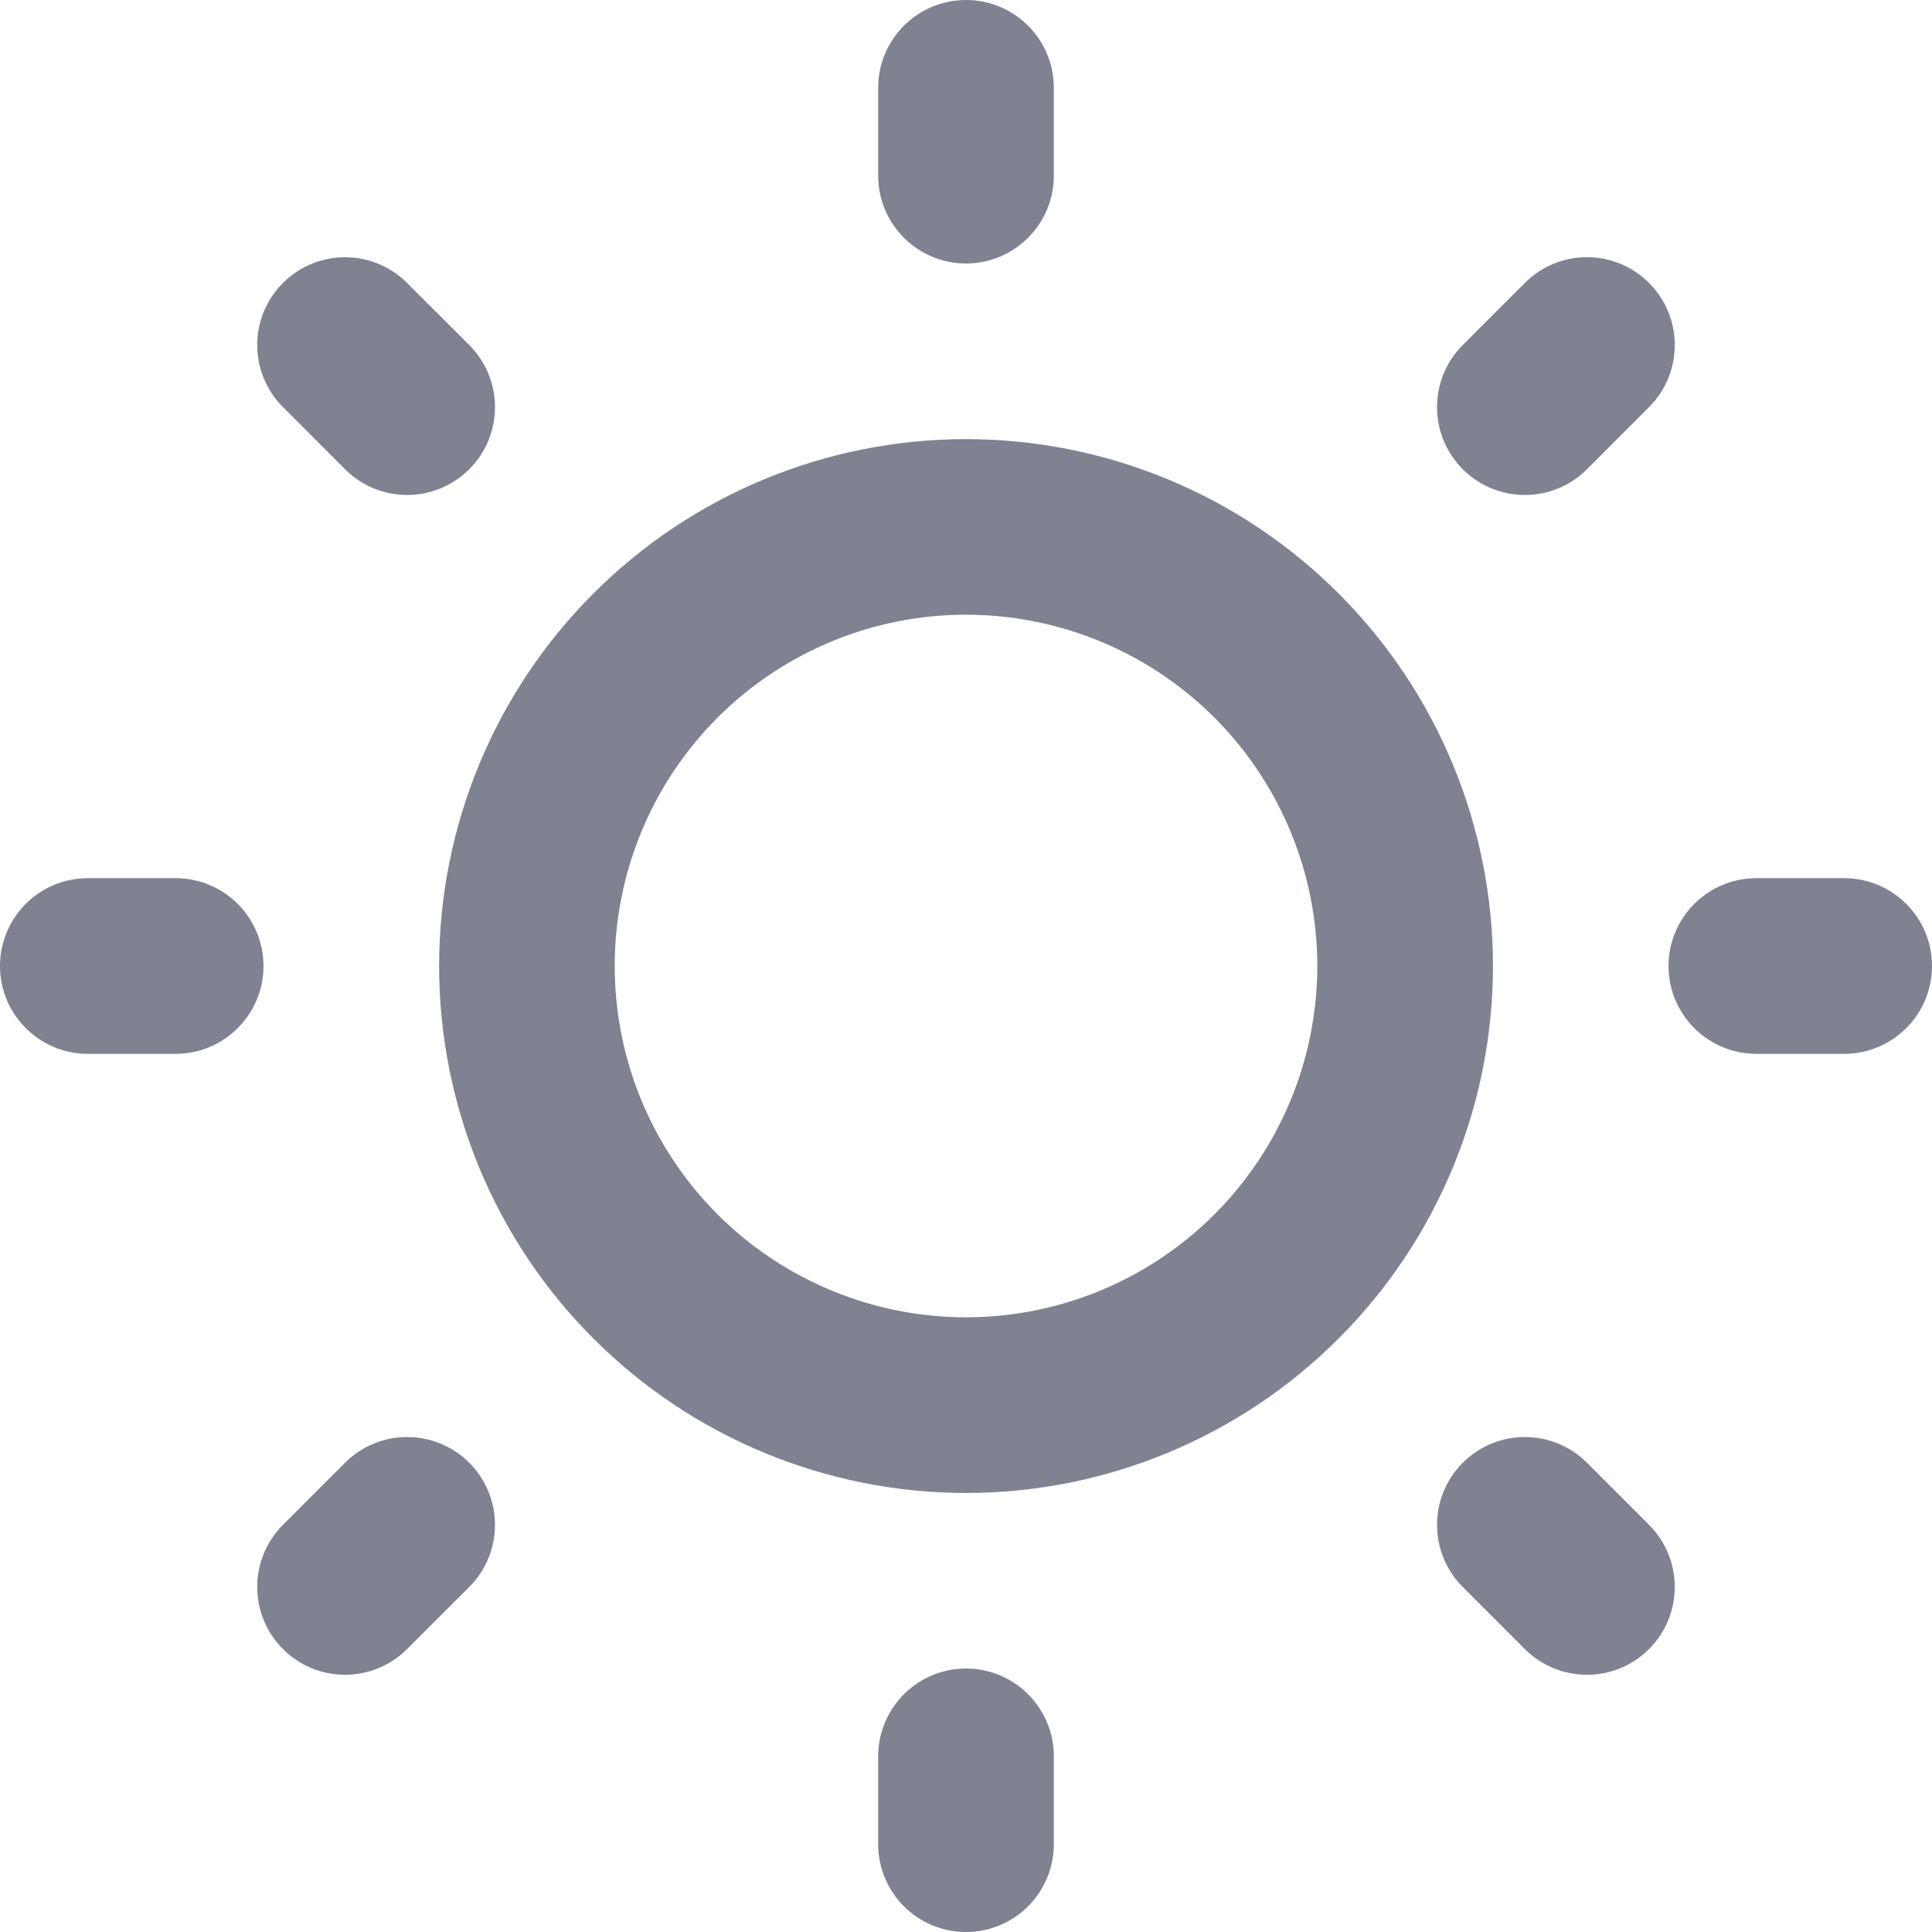
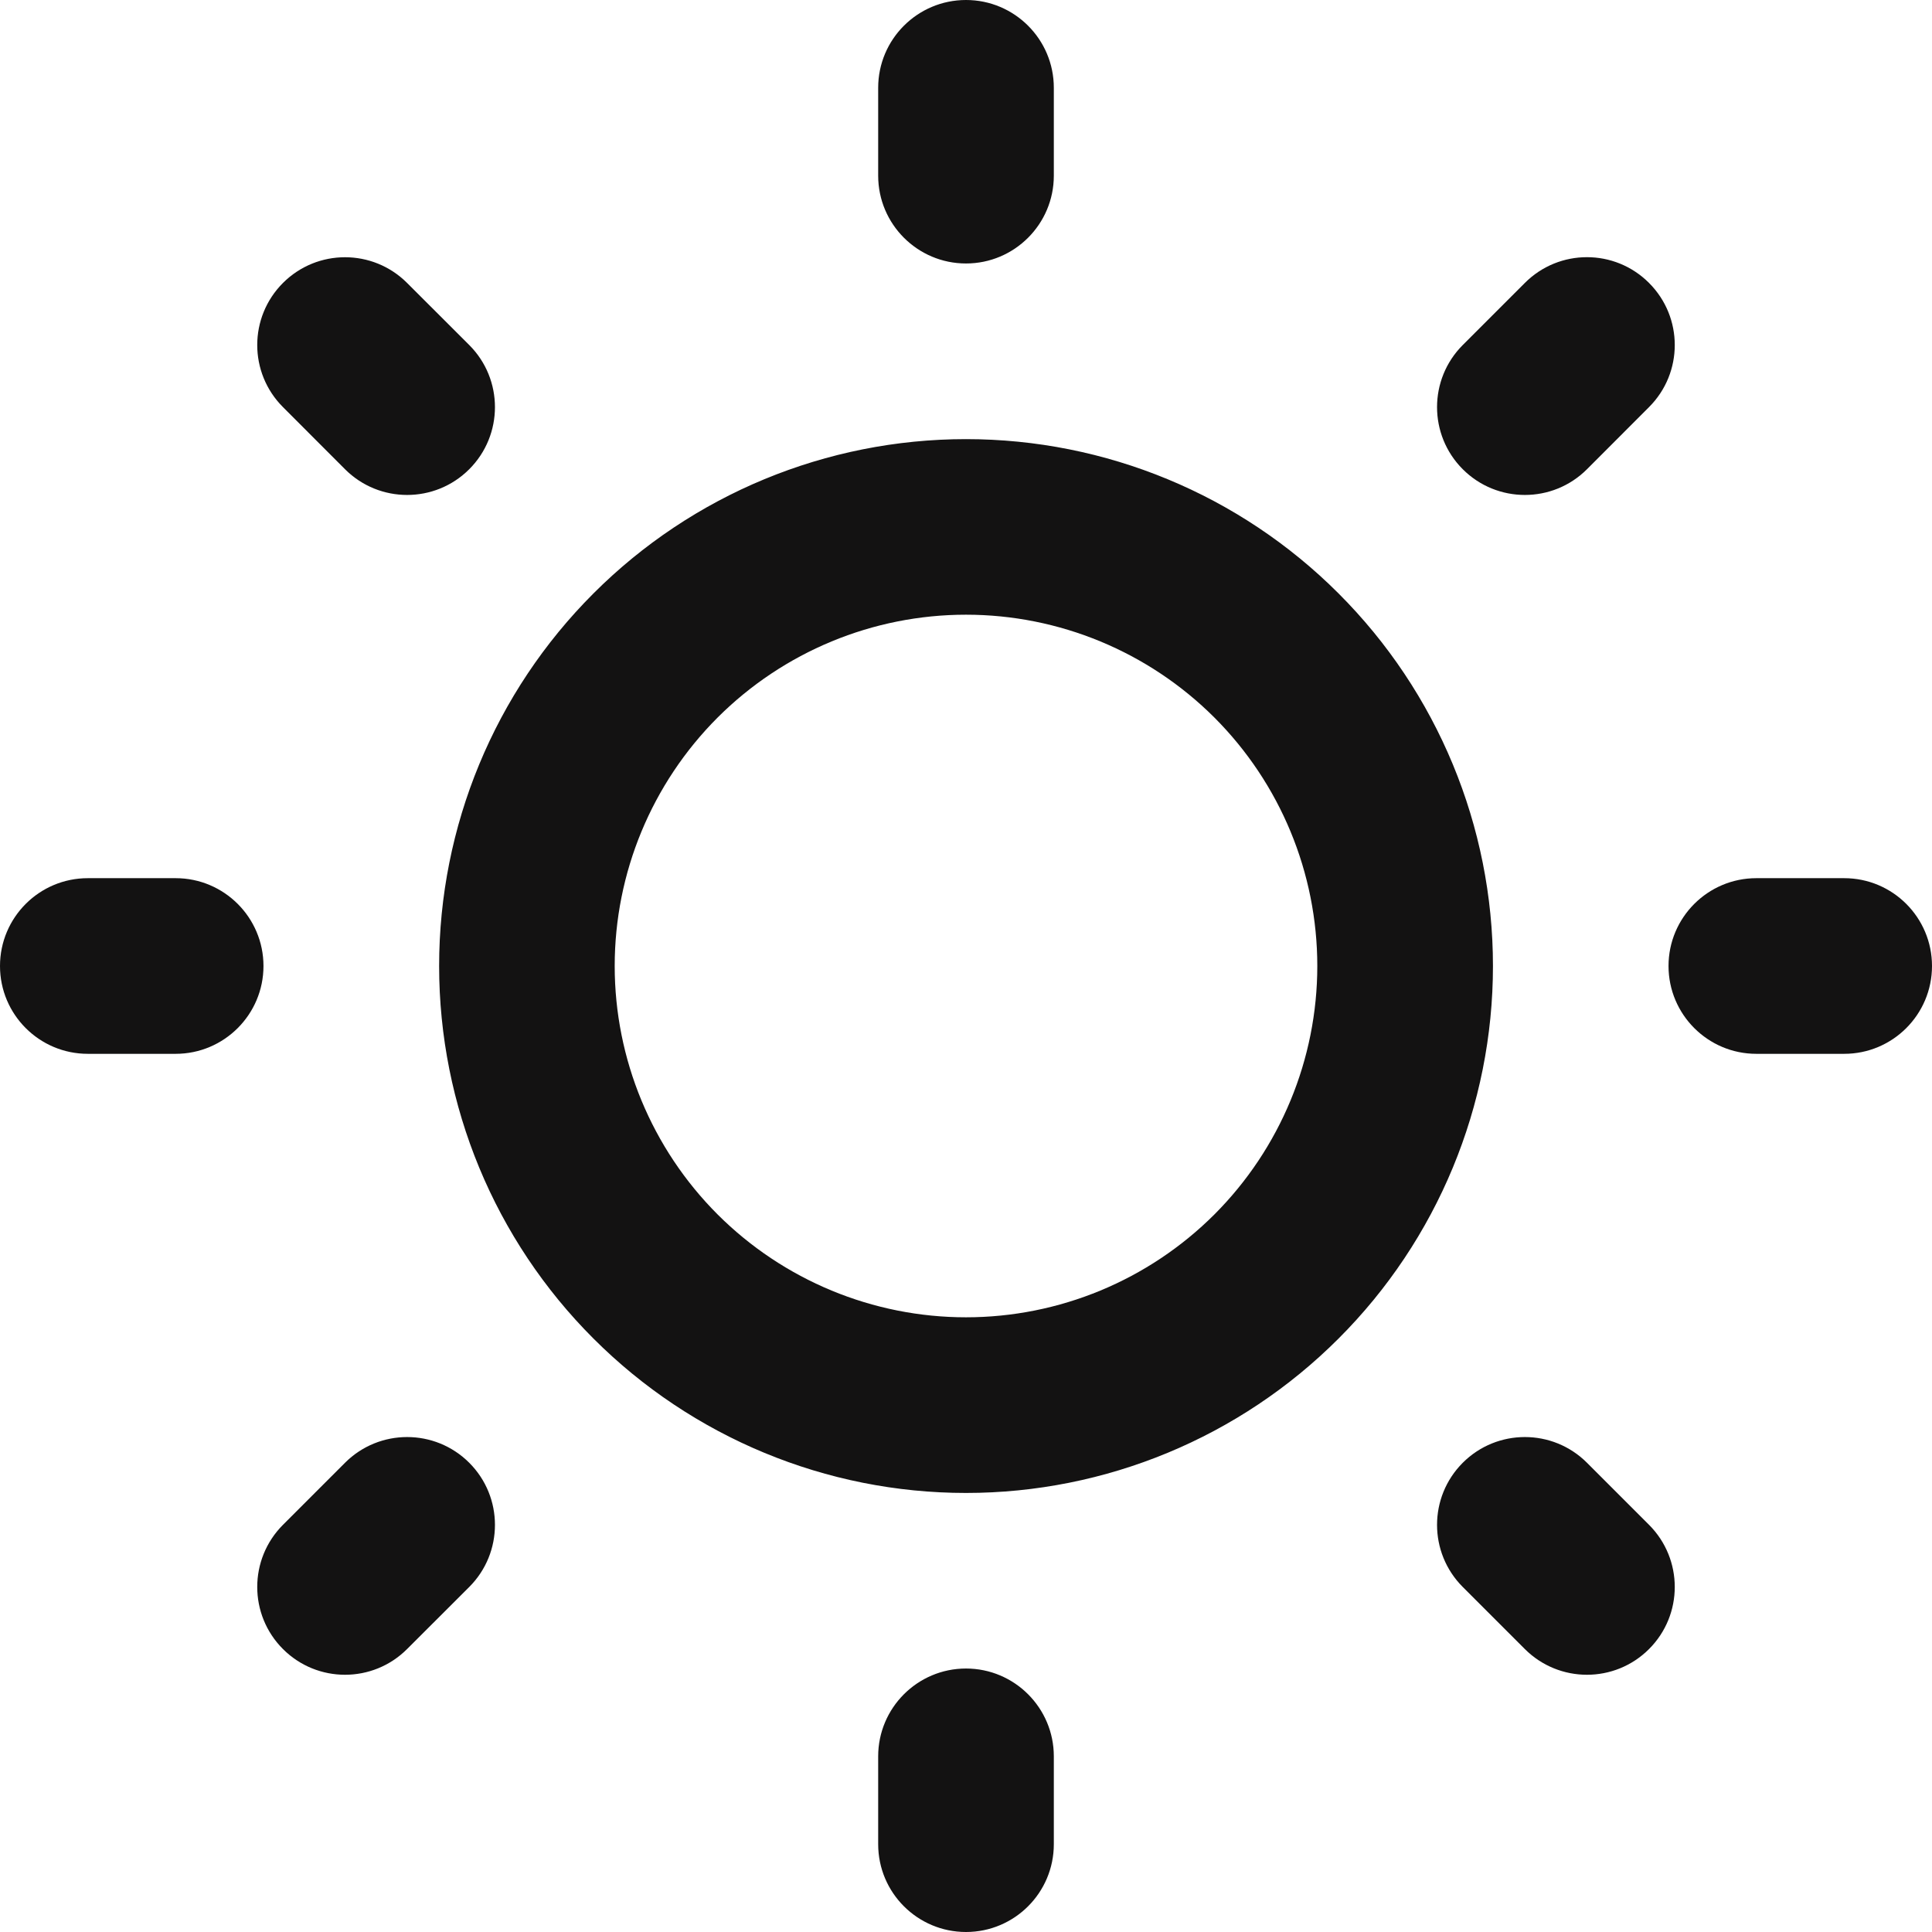
<svg xmlns="http://www.w3.org/2000/svg" width="24" height="24" viewBox="0 0 24 24" fill="none">
-   <path d="M12 18.546C10.264 18.546 8.599 17.856 7.372 16.628C6.144 15.401 5.455 13.736 5.455 12C5.455 10.264 6.144 8.599 7.372 7.372C8.599 6.144 10.264 5.455 12 5.455C13.736 5.455 15.401 6.144 16.628 7.372C17.856 8.599 18.546 10.264 18.546 12C18.546 13.736 17.856 15.401 16.628 16.628C15.401 17.856 13.736 18.546 12 18.546ZM12 16.364C13.157 16.364 14.267 15.904 15.086 15.086C15.904 14.267 16.364 13.157 16.364 12C16.364 10.843 15.904 9.733 15.086 8.914C14.267 8.096 13.157 7.636 12 7.636C10.843 7.636 9.733 8.096 8.914 8.914C8.096 9.733 7.636 10.843 7.636 12C7.636 13.157 8.096 14.267 8.914 15.086C9.733 15.904 10.843 16.364 12 16.364ZM10.909 1.091C10.909 0.488 11.398 0 12 0C12.602 0 13.091 0.488 13.091 1.091V2.182C13.091 2.784 12.602 3.273 12 3.273C11.398 3.273 10.909 2.784 10.909 2.182V1.091ZM10.909 21.818C10.909 21.216 11.398 20.727 12 20.727C12.602 20.727 13.091 21.216 13.091 21.818V22.909C13.091 23.512 12.602 24 12 24C11.398 24 10.909 23.512 10.909 22.909V21.818ZM3.515 5.057C3.089 4.631 3.089 3.941 3.515 3.515C3.941 3.089 4.631 3.089 5.057 3.515L5.829 4.286C6.255 4.712 6.255 5.403 5.829 5.829C5.403 6.255 4.712 6.255 4.286 5.829L3.515 5.057ZM18.171 19.714C17.745 19.288 17.745 18.597 18.171 18.171C18.597 17.745 19.288 17.745 19.714 18.171L20.485 18.942C20.911 19.369 20.911 20.059 20.485 20.485C20.059 20.911 19.369 20.911 18.942 20.485L18.171 19.714ZM18.942 3.515C19.368 3.088 20.059 3.088 20.485 3.515C20.911 3.941 20.911 4.631 20.485 5.057L19.714 5.829C19.288 6.255 18.597 6.255 18.171 5.829C17.745 5.403 17.745 4.712 18.171 4.286L18.942 3.515ZM4.286 18.171C4.712 17.745 5.403 17.745 5.829 18.171C6.255 18.597 6.255 19.288 5.829 19.714L5.057 20.485C4.631 20.911 3.941 20.911 3.515 20.485C3.089 20.059 3.089 19.369 3.515 18.942L4.286 18.171ZM22.909 10.909C23.512 10.909 24 11.398 24 12C24 12.602 23.512 13.091 22.909 13.091H21.818C21.216 13.091 20.727 12.602 20.727 12C20.727 11.398 21.216 10.909 21.818 10.909H22.909ZM2.182 10.909C2.784 10.909 3.273 11.398 3.273 12C3.273 12.602 2.784 13.091 2.182 13.091H1.091C0.488 13.091 0 12.602 0 12C0 11.398 0.488 10.909 1.091 10.909H2.182Z" fill="#808191" />
+   <path d="M12 18.546C10.264 18.546 8.599 17.856 7.372 16.628C6.144 15.401 5.455 13.736 5.455 12C5.455 10.264 6.144 8.599 7.372 7.372C8.599 6.144 10.264 5.455 12 5.455C13.736 5.455 15.401 6.144 16.628 7.372C17.856 8.599 18.546 10.264 18.546 12C18.546 13.736 17.856 15.401 16.628 16.628C15.401 17.856 13.736 18.546 12 18.546ZM12 16.364C13.157 16.364 14.267 15.904 15.086 15.086C15.904 14.267 16.364 13.157 16.364 12C16.364 10.843 15.904 9.733 15.086 8.914C14.267 8.096 13.157 7.636 12 7.636C10.843 7.636 9.733 8.096 8.914 8.914C8.096 9.733 7.636 10.843 7.636 12C7.636 13.157 8.096 14.267 8.914 15.086C9.733 15.904 10.843 16.364 12 16.364ZM10.909 1.091C10.909 0.488 11.398 0 12 0C12.602 0 13.091 0.488 13.091 1.091V2.182C13.091 2.784 12.602 3.273 12 3.273C11.398 3.273 10.909 2.784 10.909 2.182V1.091ZM10.909 21.818C10.909 21.216 11.398 20.727 12 20.727C12.602 20.727 13.091 21.216 13.091 21.818V22.909C13.091 23.512 12.602 24 12 24C11.398 24 10.909 23.512 10.909 22.909V21.818ZM3.515 5.057C3.089 4.631 3.089 3.941 3.515 3.515C3.941 3.089 4.631 3.089 5.057 3.515L5.829 4.286C6.255 4.712 6.255 5.403 5.829 5.829C5.403 6.255 4.712 6.255 4.286 5.829L3.515 5.057ZM18.171 19.714C17.745 19.288 17.745 18.597 18.171 18.171C18.597 17.745 19.288 17.745 19.714 18.171L20.485 18.942C20.911 19.369 20.911 20.059 20.485 20.485C20.059 20.911 19.369 20.911 18.942 20.485L18.171 19.714ZM18.942 3.515C19.368 3.088 20.059 3.088 20.485 3.515C20.911 3.941 20.911 4.631 20.485 5.057L19.714 5.829C19.288 6.255 18.597 6.255 18.171 5.829C17.745 5.403 17.745 4.712 18.171 4.286L18.942 3.515ZM4.286 18.171C4.712 17.745 5.403 17.745 5.829 18.171C6.255 18.597 6.255 19.288 5.829 19.714L5.057 20.485C4.631 20.911 3.941 20.911 3.515 20.485C3.089 20.059 3.089 19.369 3.515 18.942L4.286 18.171ZM22.909 10.909C23.512 10.909 24 11.398 24 12C24 12.602 23.512 13.091 22.909 13.091H21.818C21.216 13.091 20.727 12.602 20.727 12C20.727 11.398 21.216 10.909 21.818 10.909H22.909ZM2.182 10.909C2.784 10.909 3.273 11.398 3.273 12C3.273 12.602 2.784 13.091 2.182 13.091H1.091C0.488 13.091 0 12.602 0 12C0 11.398 0.488 10.909 1.091 10.909H2.182Z" fill="#131212" />
</svg>
